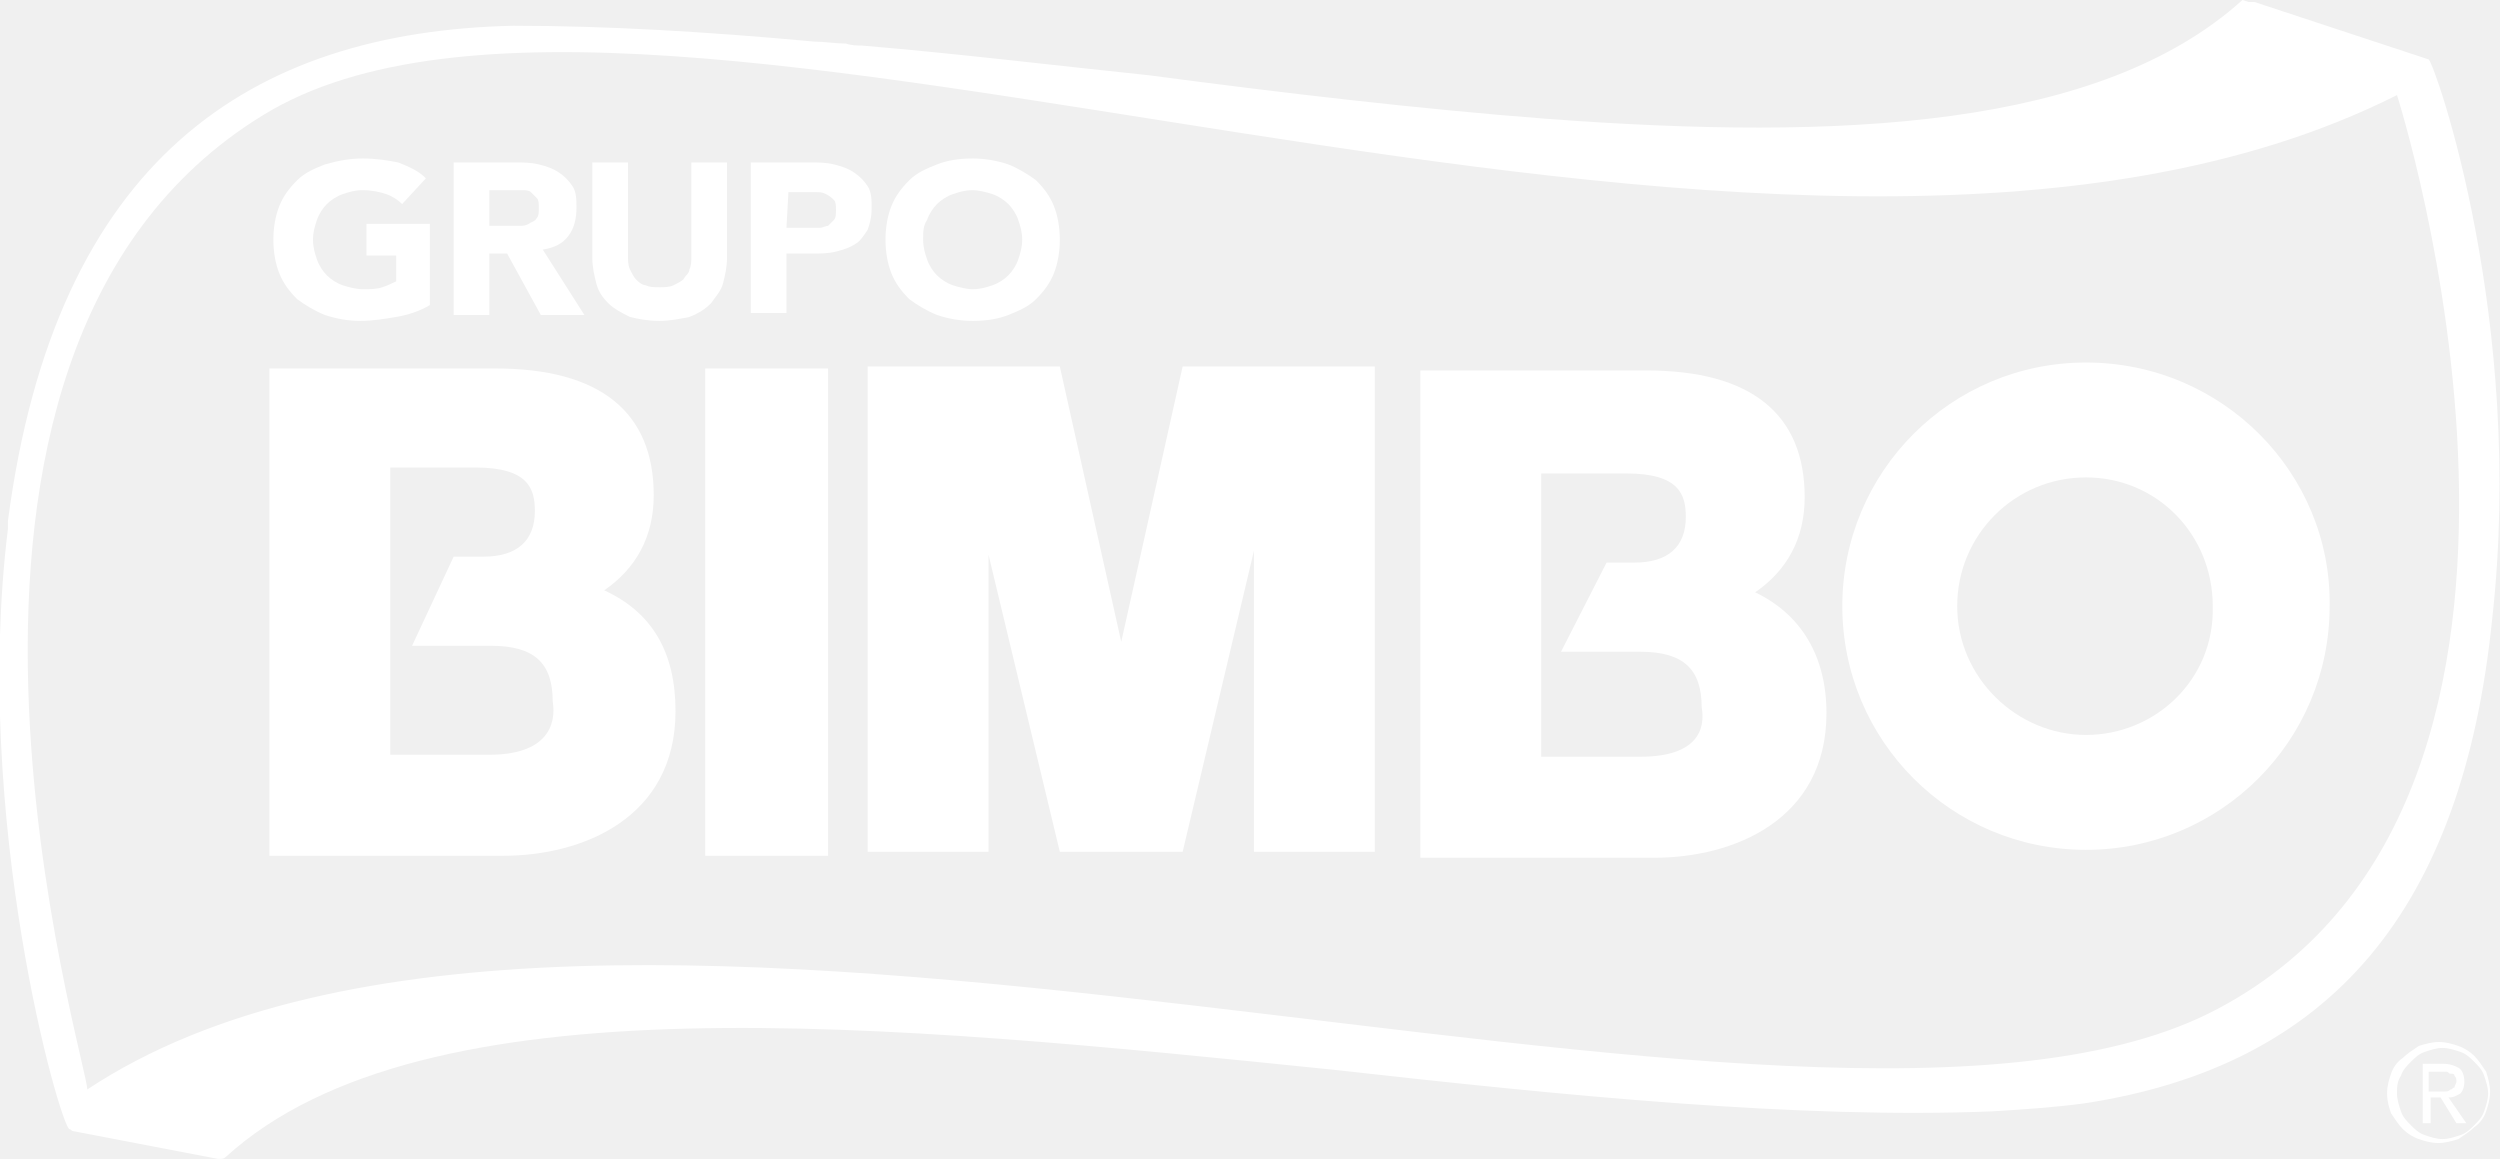
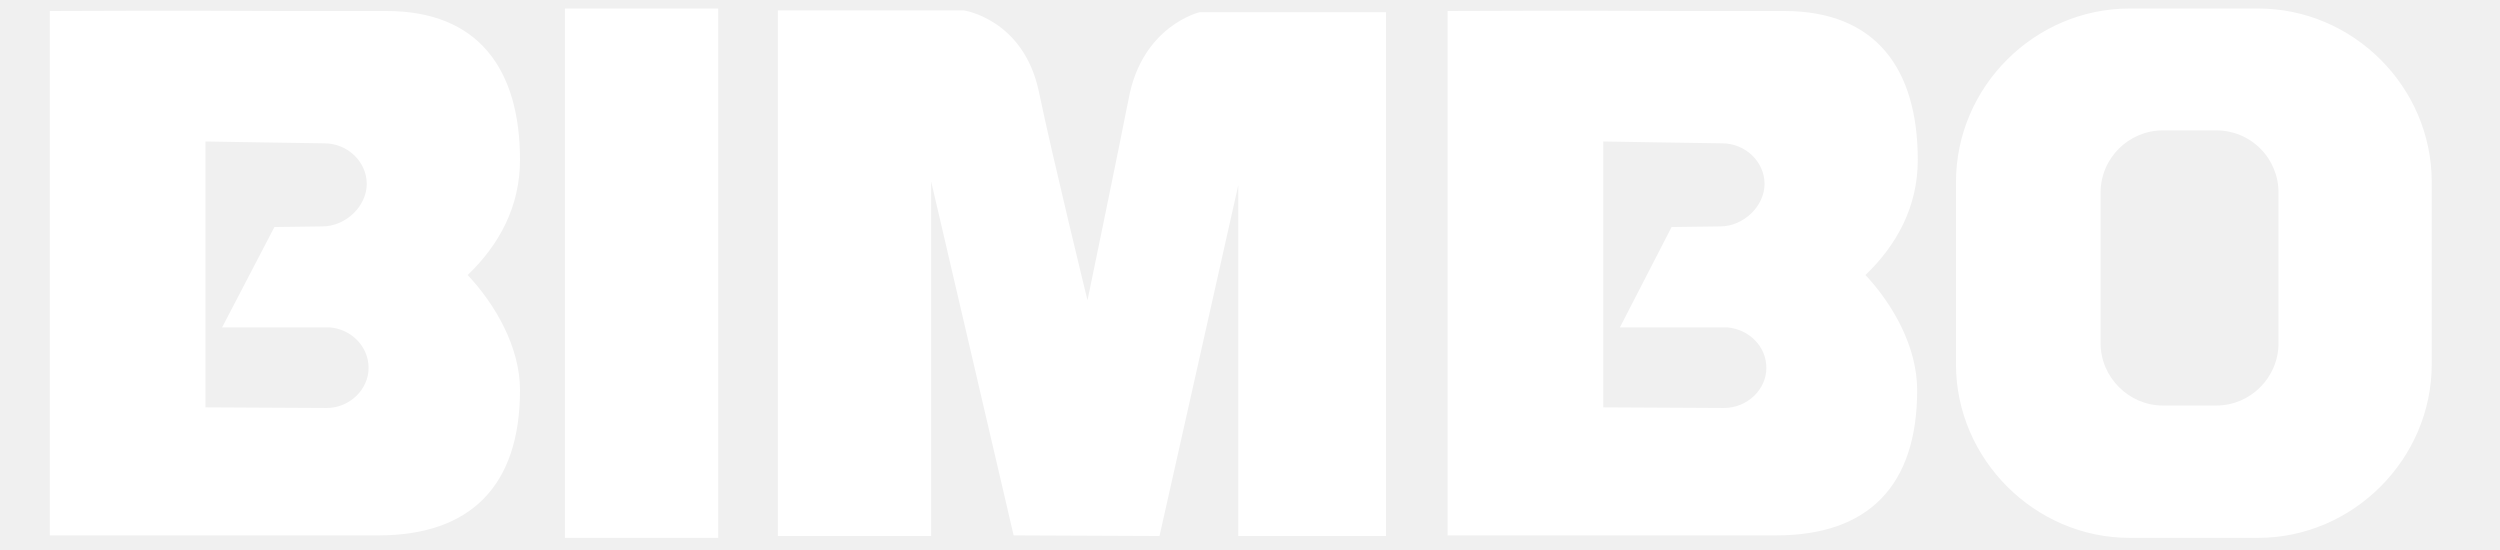
- <svg xmlns="http://www.w3.org/2000/svg" version="1.1" id="Layer_1" x="0px" y="0px" width="126.2px" height="58.5px" viewBox="0 0 126.2 58.5" style="enable-background:new 0 0 126.2 58.5;" xml:space="preserve">
-   <g>
-     <path style="fill:none;" d="M13.6,5.2c-20.1,12.4-8.7,49.1-8.7,50c25.5-17.1,87,7,107.6-4.1c20.3-11,9-46.9,9-46.9   C90,20.1,33-6.8,13.6,5.2z" />
-     <path style="fill:#ffffff;" d="M122.6,3C122.6,3,122.5,3,122.6,3l-8.8-2.9c-0.1,0-0.2,0-0.3,0L113.2,0C106,6.5,92.9,7.1,78.1,6   C71.6,5.5,64.8,4.7,58,3.8c-4.8-0.5-9.7-1.1-14.5-1.5c-0.2,0-0.5,0-0.8-0.1c-0.5,0-1.1-0.1-1.6-0.1c-5.4-0.5-10.5-0.8-15.2-0.8   C12.7,1.6,2.8,8,0.4,26.3c0,0.1,0,0.2,0,0.2c0,0.1,0,0.2,0,0.2C-1.4,41.3,3,56.7,3.5,57c0.1,0,0.1,0.1,0.2,0.1l7.3,1.4h0.1   c0.1,0,0.2,0,0.3-0.1c10-9.1,33.4-6.7,55.9-4.4c11.6,1.3,23.5,2.5,33.3,2.1c1.6-0.1,3.1-0.2,4.6-0.4c12.5-1.9,19.1-9.8,20.6-24.4   C127.5,16.2,122.9,3.2,122.6,3 M13.3,5.8C32.7-6.1,89.8,20.5,121,4.8c0,0,11.3,35.3-9,46.1C91.5,61.9,29.9,38.1,4.4,55   C4.6,54.2-6.7,18,13.3,5.8 M84,54.6c0.4,0,1,0.1,1.4,0.1C85,54.7,84.4,54.6,84,54.6" />
-     <path style="fill:#ffffff;" d="M30.5,29.8c1.6-1.1,2.5-2.7,2.5-4.8c0-4.2-2.7-6.4-8-6.4H13.6v24.6h11.8c4,0,8.7-1.9,8.7-7.3   C34.1,32.9,32.9,30.9,30.5,29.8 M24.7,38.1h-5V23.6H24c2.7,0,3,1.1,3,2.2c0,1.5-0.9,2.3-2.6,2.3h-1.5l-2.1,4.5h4   c2.2,0,3.1,0.9,3.1,2.8C28.1,36.6,27.6,38.1,24.7,38.1" />
-     <rect x="35.6" y="18.6" style="fill:#ffffff;" width="6.2" height="24.6" />
-     <polygon style="fill:#ffffff;" points="56.6,32.4 53.5,18.5 43.8,18.5 43.8,43 49.9,43 49.9,28 53.5,43 59.7,43 63.3,27.8 63.3,43    69.4,43 69.4,18.5 59.7,18.5  " />
-     <path style="fill:#ffffff;" d="M88.6,29.9c1.6-1.1,2.5-2.7,2.5-4.8c0-4.2-2.7-6.4-8-6.4H71.7v24.6h11.8c4,0,8.7-1.9,8.7-7.3   C92.2,33.1,90.9,31,88.6,29.9 M82.8,38.2h-5V23.9h4.3c2.7,0,3,1.1,3,2.2c0,1.5-0.9,2.3-2.6,2.3h-1.4l-2.3,4.5h4   c2.2,0,3.1,0.9,3.1,2.8C86.1,36.8,85.7,38.2,82.8,38.2" />
-     <path style="fill:#ffffff;" d="M105.3,18.3c-6.8,0-12.3,5.5-12.3,12.3s5.5,12.3,12.3,12.3s12.3-5.5,12.3-12.3   C117.7,23.9,112.2,18.3,105.3,18.3 M105.3,37.1c-3.5,0-6.5-2.9-6.5-6.5s2.9-6.5,6.5-6.5s6.4,2.9,6.4,6.5   C111.8,34.3,108.8,37.1,105.3,37.1" />
-     <g>
-       <path style="fill:#ffffff;" d="M21.7,15.4c-0.5,0.3-1.1,0.5-1.7,0.6s-1.2,0.2-1.8,0.2c-0.6,0-1.2-0.1-1.8-0.3    c-0.5-0.2-1-0.5-1.4-0.8c-0.4-0.4-0.7-0.8-0.9-1.3s-0.3-1.1-0.3-1.7c0-0.6,0.1-1.2,0.3-1.7s0.5-0.9,0.9-1.3    c0.4-0.4,0.9-0.6,1.4-0.8C17.1,8.1,17.7,8,18.3,8c0.7,0,1.3,0.1,1.8,0.2c0.5,0.2,1,0.4,1.4,0.8l-1.2,1.3c-0.2-0.2-0.5-0.4-0.8-0.5    s-0.7-0.2-1.2-0.2c-0.4,0-0.7,0.1-1,0.2c-0.3,0.1-0.6,0.3-0.8,0.5c-0.2,0.2-0.4,0.5-0.5,0.8c-0.1,0.3-0.2,0.6-0.2,1s0.1,0.7,0.2,1    c0.1,0.3,0.3,0.6,0.5,0.8s0.5,0.4,0.8,0.5s0.7,0.2,1,0.2c0.4,0,0.7,0,1-0.1s0.5-0.2,0.7-0.3v-1.3h-1.5v-1.6h3.2    C21.7,11.3,21.7,15.4,21.7,15.4z" />
-       <path style="fill:#ffffff;" d="M22.8,8.2H26c0.4,0,0.8,0,1.2,0.1c0.4,0.1,0.7,0.2,1,0.4s0.5,0.4,0.7,0.7s0.2,0.7,0.2,1.1    c0,0.5-0.1,1-0.4,1.4s-0.7,0.6-1.3,0.7l2.1,3.3h-2.2l-1.7-3.1h-0.9v3.1h-1.8V8.2H22.8z M24.6,11.4h1.1c0.2,0,0.3,0,0.5,0    s0.3,0,0.5-0.1c0.1-0.1,0.3-0.1,0.4-0.3c0.1-0.1,0.1-0.3,0.1-0.5s0-0.4-0.1-0.5s-0.2-0.2-0.3-0.3c-0.1-0.1-0.3-0.1-0.4-0.1    c-0.2,0-0.3,0-0.5,0h-1.2v1.8H24.6z" />
-       <path style="fill:#ffffff;" d="M36.7,13c0,0.5-0.1,0.9-0.2,1.3c-0.1,0.4-0.4,0.7-0.6,1c-0.3,0.3-0.6,0.5-1.1,0.7    c-0.5,0.1-1,0.2-1.5,0.2c-0.6,0-1.1-0.1-1.5-0.2c-0.4-0.2-0.8-0.4-1.1-0.7c-0.3-0.3-0.5-0.6-0.6-1s-0.2-0.8-0.2-1.3V8.2h1.8v4.7    c0,0.2,0,0.5,0.1,0.7s0.2,0.4,0.3,0.5s0.3,0.3,0.5,0.3c0.2,0.1,0.4,0.1,0.7,0.1c0.2,0,0.5,0,0.7-0.1s0.4-0.2,0.5-0.3    c0.1-0.2,0.3-0.3,0.3-0.5c0.1-0.2,0.1-0.4,0.1-0.7V8.2h1.8C36.7,8.2,36.7,13,36.7,13z" />
-       <path style="fill:#ffffff;" d="M37.9,8.2h3c0.4,0,0.8,0,1.2,0.1s0.7,0.2,1,0.4s0.5,0.4,0.7,0.7s0.2,0.7,0.2,1.1    c0,0.5-0.1,0.8-0.2,1.1c-0.2,0.3-0.4,0.6-0.6,0.7c-0.3,0.2-0.6,0.3-1,0.4c-0.4,0.1-0.8,0.1-1.2,0.1h-1.3v3h-1.8    C37.9,15.8,37.9,8.2,37.9,8.2z M39.7,11.5h1.2c0.2,0,0.3,0,0.5,0c0.1,0,0.3-0.1,0.4-0.1c0.1-0.1,0.2-0.2,0.3-0.3s0.1-0.3,0.1-0.5    s0-0.4-0.1-0.5s-0.2-0.2-0.4-0.3s-0.3-0.1-0.5-0.1s-0.4,0-0.5,0h-0.9L39.7,11.5L39.7,11.5z" />
-       <path style="fill:#ffffff;" d="M44.7,12.1c0-0.6,0.1-1.2,0.3-1.7s0.5-0.9,0.9-1.3c0.4-0.4,0.9-0.6,1.4-0.8S48.4,8,49.1,8    c0.6,0,1.2,0.1,1.8,0.3c0.5,0.2,1,0.5,1.4,0.8c0.4,0.4,0.7,0.8,0.9,1.3s0.3,1.1,0.3,1.7c0,0.6-0.1,1.2-0.3,1.7s-0.5,0.9-0.9,1.3    c-0.4,0.4-0.9,0.6-1.4,0.8c-0.5,0.2-1.1,0.3-1.8,0.3c-0.6,0-1.2-0.1-1.8-0.3c-0.5-0.2-1-0.5-1.4-0.8c-0.4-0.4-0.7-0.8-0.9-1.3    C44.8,13.3,44.7,12.7,44.7,12.1 M46.6,12.1c0,0.4,0.1,0.7,0.2,1c0.1,0.3,0.3,0.6,0.5,0.8s0.5,0.4,0.8,0.5s0.7,0.2,1,0.2    c0.4,0,0.7-0.1,1-0.2c0.3-0.1,0.6-0.3,0.8-0.5s0.4-0.5,0.5-0.8s0.2-0.6,0.2-1s-0.1-0.7-0.2-1c-0.1-0.3-0.3-0.6-0.5-0.8    s-0.5-0.4-0.8-0.5s-0.7-0.2-1-0.2c-0.4,0-0.7,0.1-1,0.2c-0.3,0.1-0.6,0.3-0.8,0.5s-0.4,0.5-0.5,0.8C46.6,11.4,46.6,11.7,46.6,12.1    " />
-     </g>
-     <path style="fill:#ffffff;" d="M120.5,55.2c0-0.4,0.1-0.7,0.2-1s0.3-0.6,0.6-0.8c0.2-0.2,0.5-0.4,0.8-0.6c0.3-0.1,0.7-0.2,1-0.2   c0.4,0,0.7,0.1,1,0.2c0.3,0.1,0.6,0.3,0.8,0.5c0.2,0.2,0.4,0.5,0.6,0.8c0.1,0.3,0.2,0.7,0.2,1c0,0.4-0.1,0.7-0.2,1   s-0.3,0.6-0.6,0.8c-0.2,0.2-0.5,0.4-0.8,0.6c-0.3,0.1-0.7,0.2-1,0.2c-0.4,0-0.7-0.1-1-0.2c-0.3-0.1-0.6-0.3-0.8-0.5   c-0.2-0.2-0.4-0.5-0.6-0.8C120.6,55.9,120.5,55.6,120.5,55.2 M121,55.2c0,0.3,0.1,0.6,0.2,0.9c0.1,0.3,0.3,0.5,0.5,0.7   s0.4,0.4,0.7,0.5c0.3,0.1,0.6,0.2,0.9,0.2s0.6-0.1,0.9-0.2c0.3-0.1,0.5-0.3,0.7-0.5s0.4-0.4,0.5-0.7s0.2-0.6,0.2-0.9   c0-0.3-0.1-0.6-0.2-0.9c-0.1-0.3-0.3-0.5-0.5-0.7s-0.4-0.4-0.7-0.5c-0.3-0.1-0.6-0.2-0.9-0.2s-0.6,0.1-0.9,0.2   c-0.3,0.1-0.5,0.3-0.7,0.5s-0.4,0.4-0.5,0.7C121,54.6,121,54.9,121,55.2 M122.2,53.7h1.1c0.4,0,0.6,0.1,0.8,0.2   c0.2,0.1,0.3,0.4,0.3,0.7s-0.1,0.5-0.2,0.6c-0.2,0.1-0.3,0.2-0.6,0.2l0.9,1.3H124l-0.8-1.3h-0.5v1.3h-0.4v-3H122.2z M122.6,55.1   h0.5c0.1,0,0.2,0,0.3,0c0.1,0,0.2,0,0.3-0.1c0.1,0,0.1-0.1,0.2-0.1c0-0.1,0.1-0.2,0.1-0.3s0-0.2-0.1-0.3c0-0.1-0.1-0.1-0.2-0.1   s-0.1-0.1-0.2-0.1s-0.2,0-0.2,0h-0.7L122.6,55.1L122.6,55.1z" />
+ <svg xmlns="http://www.w3.org/2000/svg" width="2500" height="550" viewBox="16 78 162 37">
+   <g fill-rule="evenodd" clip-rule="evenodd">
+     <path fill="none" d="M0 0h192.756v192.756H0V0z" />
+     <path fill="#ffffff" d="M86.068 98.2s-2.36-9.647-3.271-14.037c-1.035-4.886-5.052-5.465-5.052-5.465H65.24v35.361h10.31v-23.85l5.549 23.808 9.813.042 5.3-23.602v23.602h9.938V78.822H93.604s-3.851.911-4.762 5.797c-.869 4.389-2.774 13.581-2.774 13.581zM50.914 78.573h10.31v35.61h-10.31v-35.61zM26.733 105.404V87.518s7.536.124 7.991.124c1.574 0 2.857 1.242 2.857 2.732 0 1.491-1.407 2.857-2.981 2.857-.414 0-3.23.042-3.23.042l-3.519 6.75h7.246c1.449.124 2.608 1.283 2.608 2.732 0 1.448-1.283 2.691-2.815 2.691-.29 0-8.157-.042-8.157-.042zm11.635 8.613c6.169 0 9.523-3.312 9.523-9.771 0-2.898-1.656-5.756-3.519-7.743 2.112-2.029 3.519-4.596 3.519-7.743 0-6.128-2.815-10.02-8.984-10.02h-6.998c-7.205-.042-15.651 0-15.651 0v35.277h22.11zM120.766 105.404V87.518s7.494.124 7.992.124c1.572 0 2.857 1.242 2.857 2.732 0 1.491-1.408 2.857-2.982 2.857-.414 0-3.271.042-3.271.042l-3.477 6.75h7.203c1.492.124 2.65 1.283 2.65 2.732 0 1.448-1.283 2.691-2.857 2.691-.248 0-8.115-.042-8.115-.042zm11.636 8.613c6.168 0 9.48-3.312 9.48-9.771 0-2.898-1.615-5.756-3.477-7.743 2.109-2.029 3.518-4.596 3.518-7.743 0-6.128-2.814-10.02-8.984-10.02H125.9c-7.162-.042-15.609 0-15.609 0v35.277h22.111zM160.475 78.573h4.348c6.377 0 11.676 5.259 11.676 11.677v12.257c0 6.376-5.299 11.676-11.676 11.676h-8.654c-6.377 0-11.676-5.3-11.676-11.676V90.25c0-6.418 5.299-11.677 11.676-11.677h4.306zm-.248 8.199h1.779a4.172 4.172 0 0 1 4.184 4.182v10.145c0 2.277-1.865 4.182-4.184 4.182h-3.602c-2.277 0-4.182-1.904-4.182-4.182V90.954c0-2.319 1.904-4.182 4.182-4.182h1.823z" />
  </g>
</svg>
